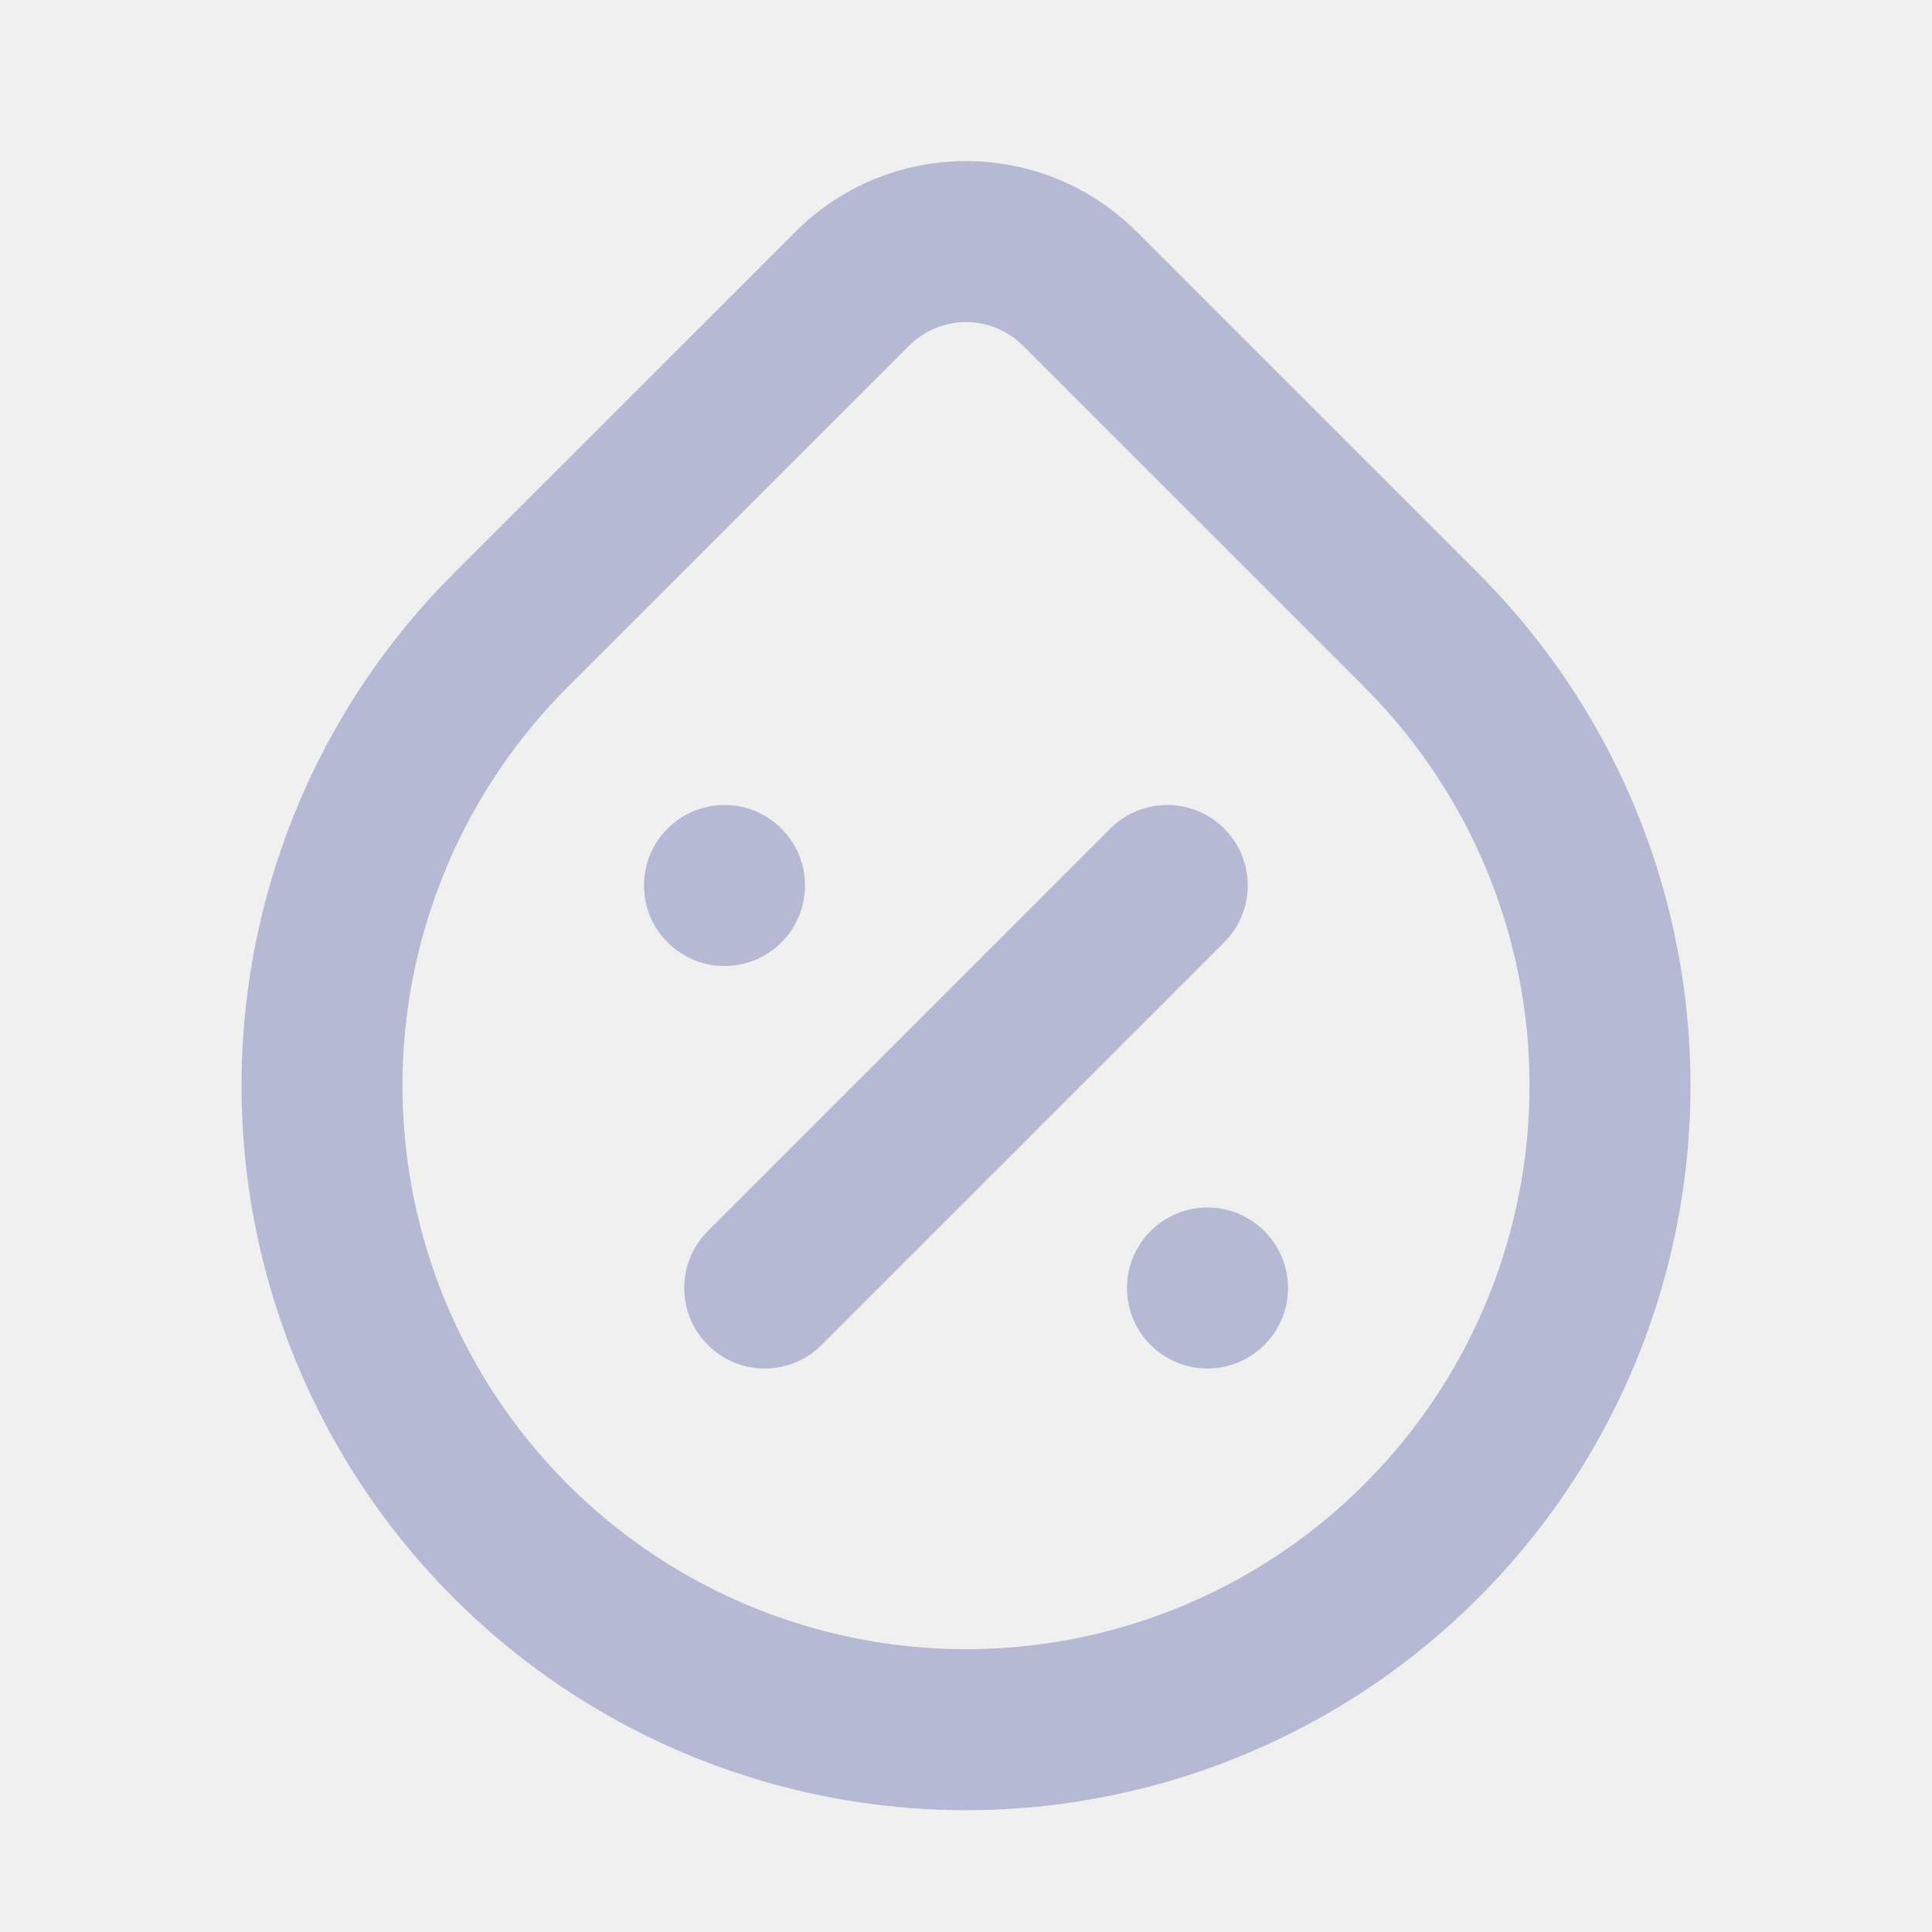
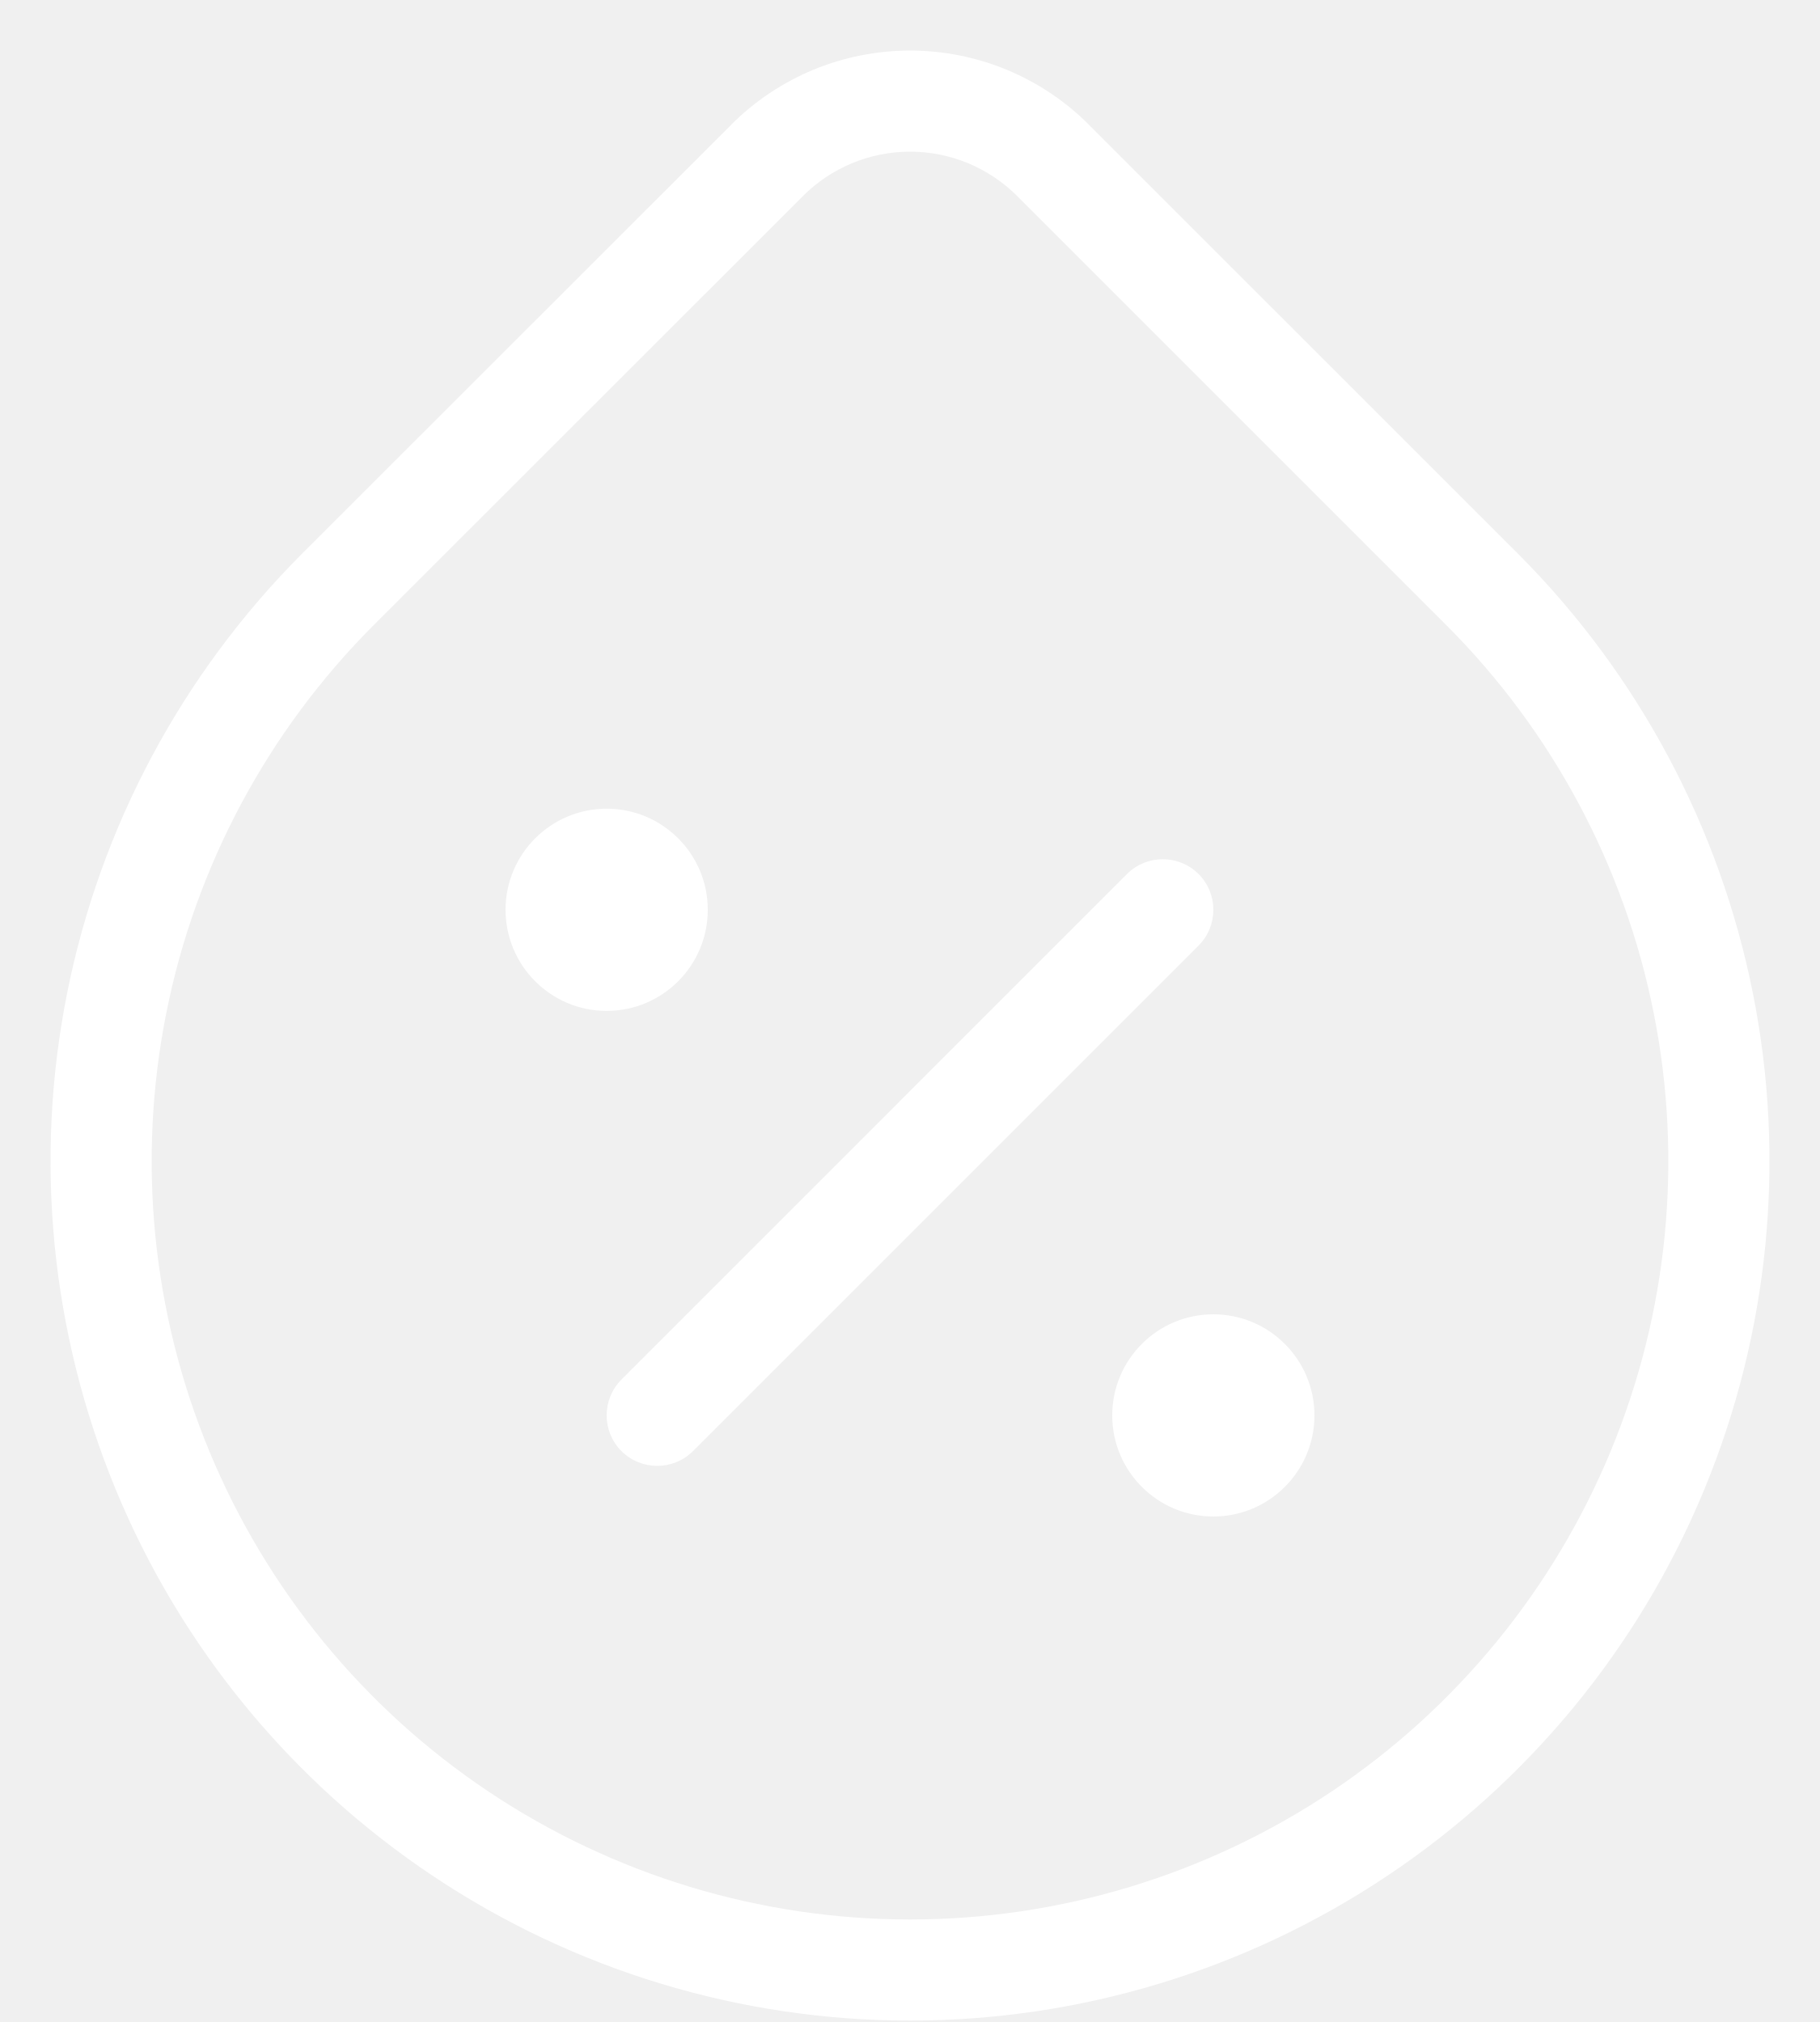
- <svg xmlns="http://www.w3.org/2000/svg" width="20" height="20" viewBox="0 0 24 24" fill="none">
-   <path classname="icon" fill-rule="evenodd" clip-rule="evenodd" d="M8.111 19.307C9.262 20.076 10.616 20.487 12 20.487C13.384 20.487 14.738 20.076 15.889 19.307C17.04 18.538 17.937 17.445 18.467 16.166C18.997 14.886 19.136 13.479 18.866 12.121C18.596 10.763 17.929 9.516 16.95 8.537L16.95 8.537L12.707 4.294L12.707 4.294C12.614 4.201 12.504 4.127 12.383 4.077C12.261 4.027 12.132 4.001 12.001 4.001C11.869 4.001 11.739 4.027 11.618 4.077C11.497 4.127 11.387 4.201 11.294 4.294L11.294 4.294L7.05 8.537L7.05 8.537C6.071 9.516 5.405 10.763 5.134 12.121C4.864 13.479 5.003 14.886 5.533 16.166C6.063 17.445 6.96 18.538 8.111 19.307ZM18.364 7.123L17.657 7.83L18.364 7.123L14.121 2.88L14.121 2.88C13.843 2.601 13.512 2.38 13.149 2.229C12.784 2.079 12.395 2.001 12.001 2.001C11.607 2.001 11.216 2.079 10.852 2.229C10.489 2.38 10.158 2.601 9.88 2.88L5.636 7.123L5.636 7.123C4.377 8.381 3.52 9.985 3.173 11.731C2.826 13.477 3.004 15.286 3.685 16.931C4.366 18.575 5.52 19.981 7 20.97C8.48 21.959 10.22 22.487 12 22.487C13.78 22.487 15.52 21.959 17 20.97C18.48 19.981 19.634 18.575 20.315 16.931C20.996 15.286 21.174 13.477 20.827 11.731C20.48 9.985 19.623 8.381 18.364 7.123ZM9 12C9.552 12 10 11.552 10 11C10 10.448 9.552 10 9 10C8.448 10 8 10.448 8 11C8 11.552 8.448 12 9 12ZM15.207 10.293C15.598 10.683 15.598 11.317 15.207 11.707L10.207 16.707C9.817 17.098 9.183 17.098 8.793 16.707C8.402 16.317 8.402 15.683 8.793 15.293L13.793 10.293C14.183 9.902 14.817 9.902 15.207 10.293ZM15 17C15.552 17 16 16.552 16 16C16 15.448 15.552 15 15 15C14.448 15 14 15.448 14 16C14 16.552 14.448 17 15 17Z" fill="#B5B9D3" />
+ <svg xmlns="http://www.w3.org/2000/svg" className="icon2" width="18" height="20" viewBox="0 0 18 20" fill="none">
+   <path fill-rule="evenodd" clip-rule="evenodd" d="M4.833 17.722C6.067 18.546 7.517 18.986 9 18.986C10.483 18.986 11.933 18.546 13.167 17.722C14.4 16.898 15.361 15.726 15.929 14.356C16.497 12.985 16.645 11.477 16.356 10.023C16.067 8.568 15.352 7.231 14.303 6.182L14.303 6.182L10.06 1.939L10.06 1.939C9.921 1.8 9.756 1.69 9.574 1.614C9.392 1.539 9.197 1.5 9.001 1.5C8.804 1.5 8.609 1.539 8.427 1.614C8.245 1.69 8.08 1.8 7.941 1.939L7.941 1.94L3.697 6.182C2.648 7.231 1.933 8.568 1.644 10.023C1.355 11.477 1.503 12.985 2.071 14.356C2.639 15.726 3.6 16.898 4.833 17.722ZM15.011 5.475L14.657 5.829L15.011 5.475L10.768 1.233L10.768 1.232C10.536 1 10.26 0.816 9.957 0.69C9.654 0.565 9.329 0.5 9.001 0.5C8.672 0.5 8.347 0.565 8.044 0.69C7.741 0.816 7.465 1 7.233 1.232L7.233 1.233L2.989 5.475L2.989 5.475C1.801 6.664 0.991 8.179 0.663 9.828C0.335 11.476 0.504 13.185 1.147 14.739C1.79 16.292 2.88 17.619 4.278 18.553C5.676 19.487 7.319 19.986 9 19.986C10.681 19.986 12.325 19.487 13.722 18.553C15.12 17.619 16.21 16.292 16.853 14.739C17.496 13.185 17.665 11.476 17.337 9.828C17.009 8.179 16.199 6.664 15.011 5.475ZM6 9.999C6.552 9.999 7 9.551 7 8.999C7 8.447 6.552 7.999 6 7.999C5.448 7.999 5 8.447 5 8.999C5 9.551 5.448 9.999 6 9.999ZM11.854 8.645C12.049 8.841 12.049 9.157 11.854 9.353L6.854 14.353C6.658 14.548 6.342 14.548 6.146 14.353C5.951 14.157 5.951 13.841 6.146 13.646L11.146 8.645C11.342 8.45 11.658 8.45 11.854 8.645ZM12 15C12.552 15 13 14.552 13 14C13 13.448 12.552 13 12 13C11.448 13 11 13.448 11 14C11 14.552 11.448 15 12 15Z" fill="white" />
</svg>
